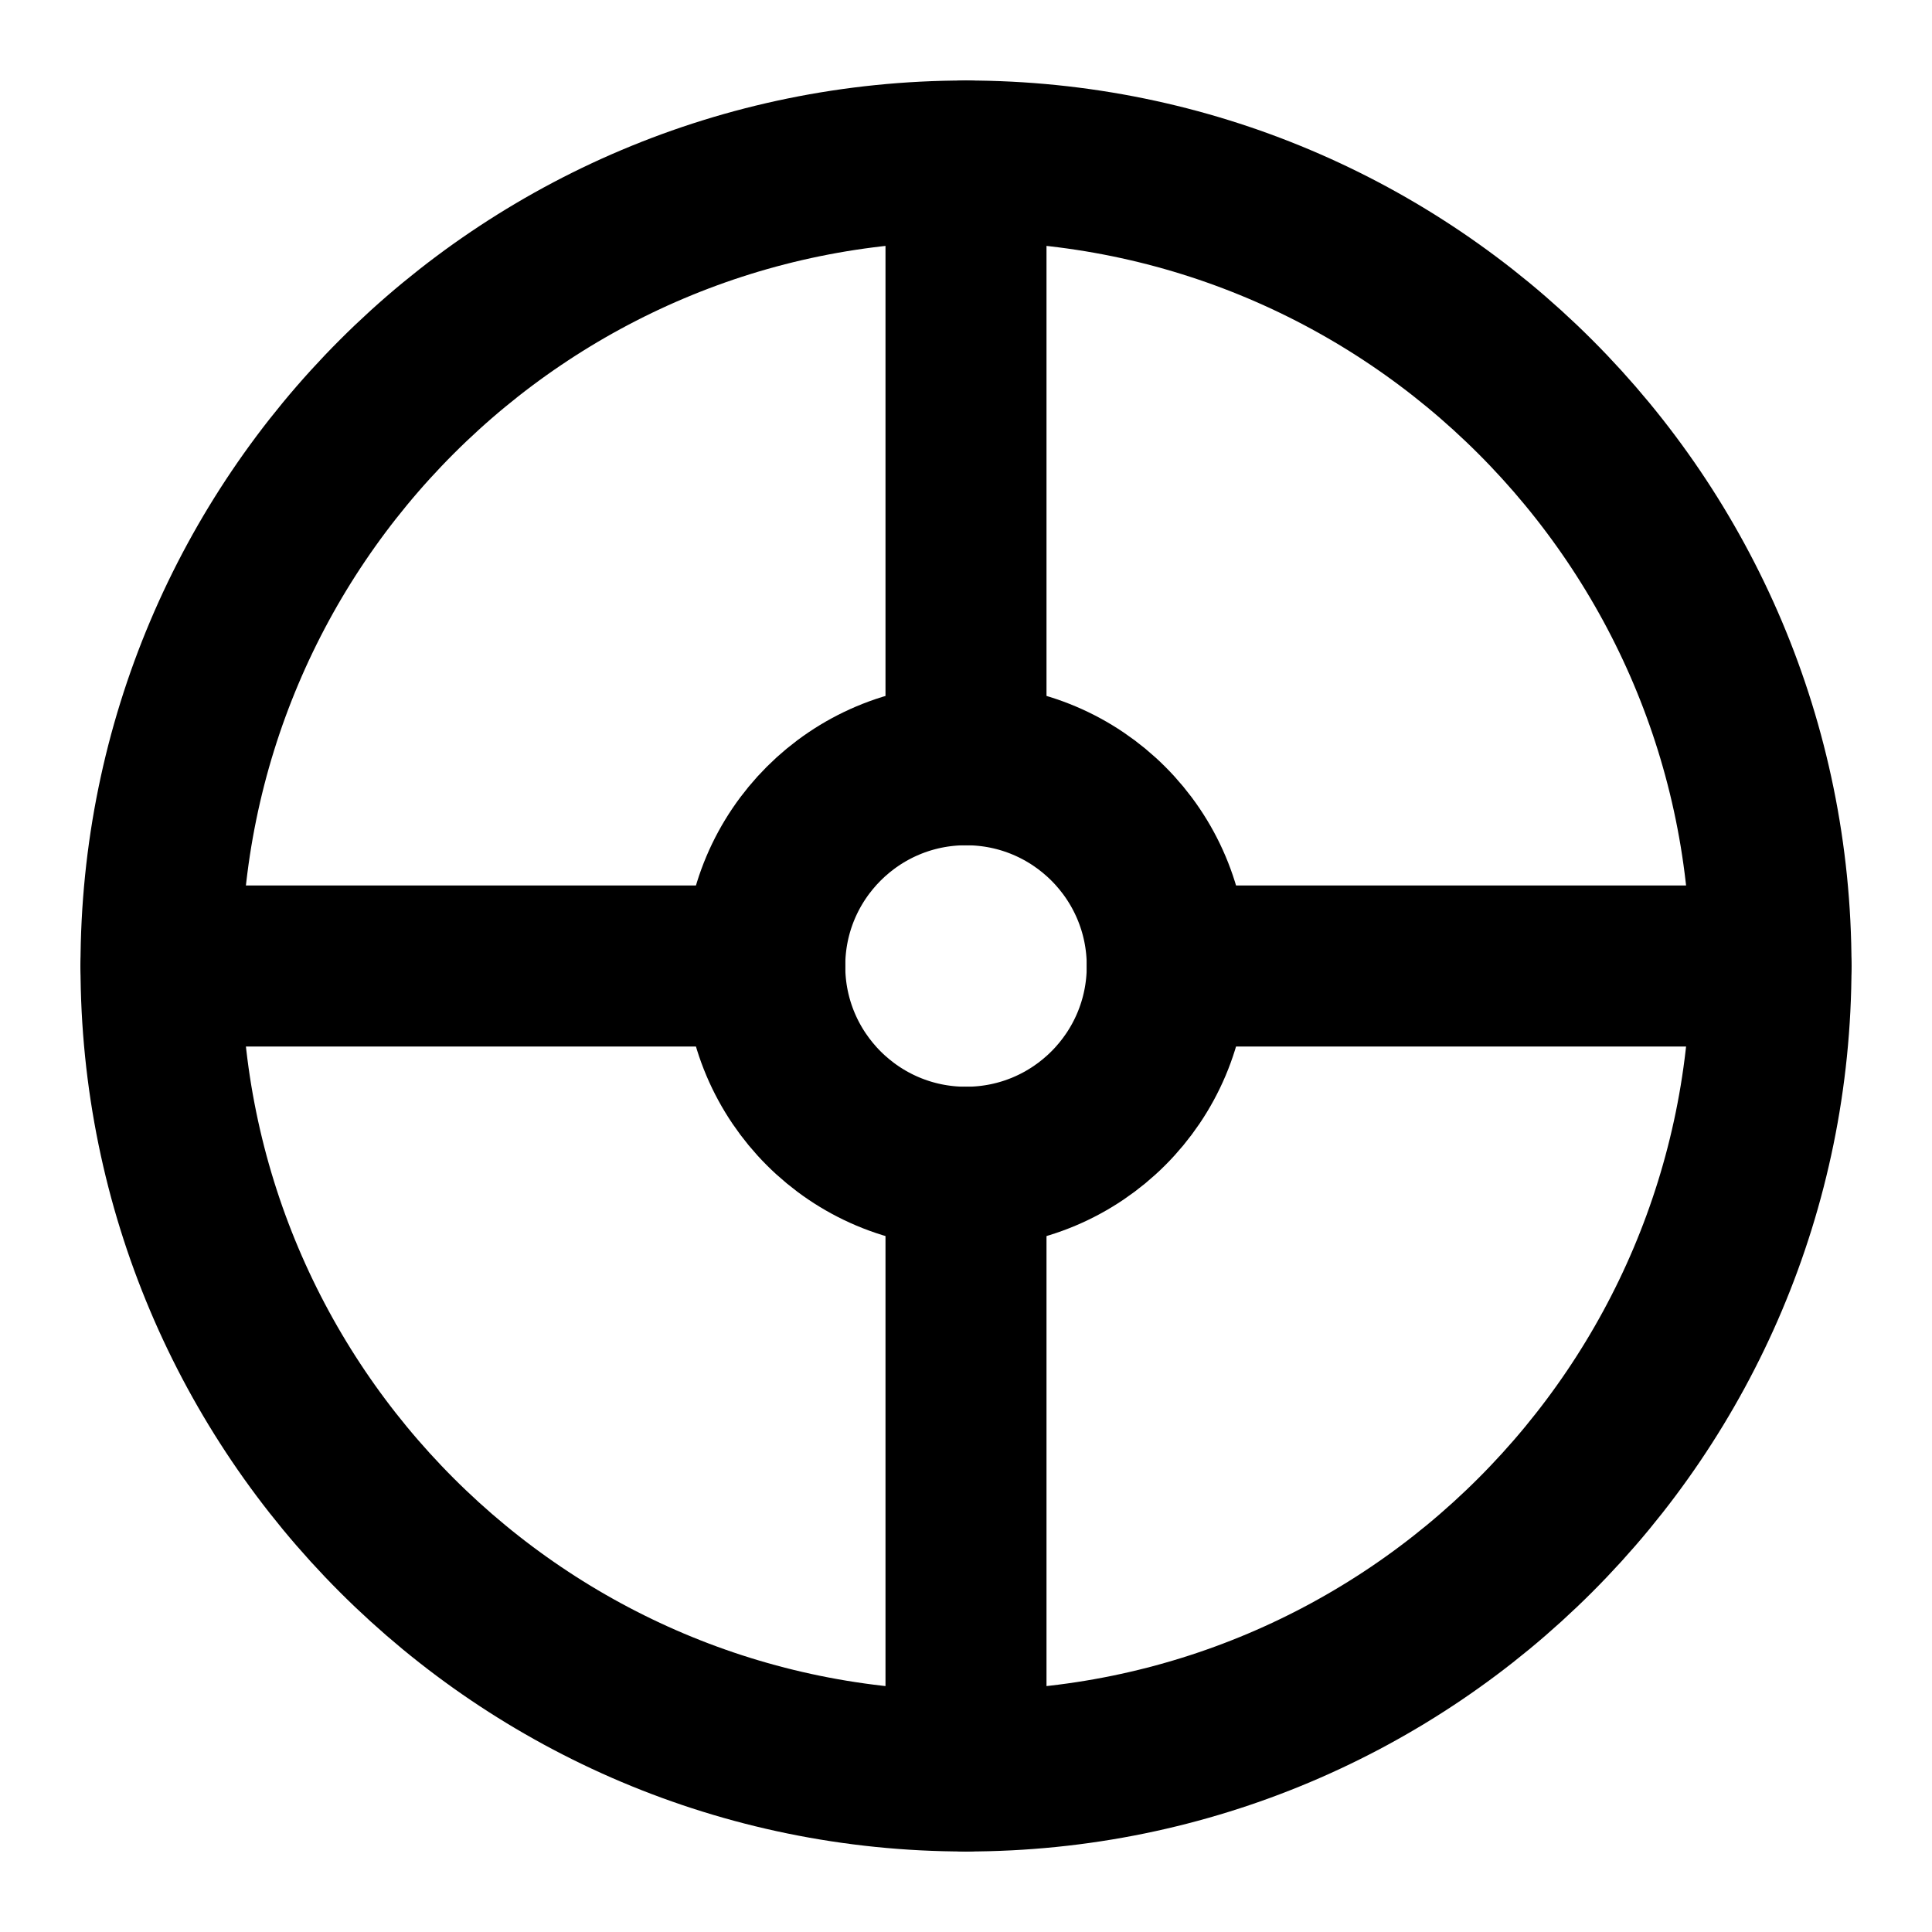
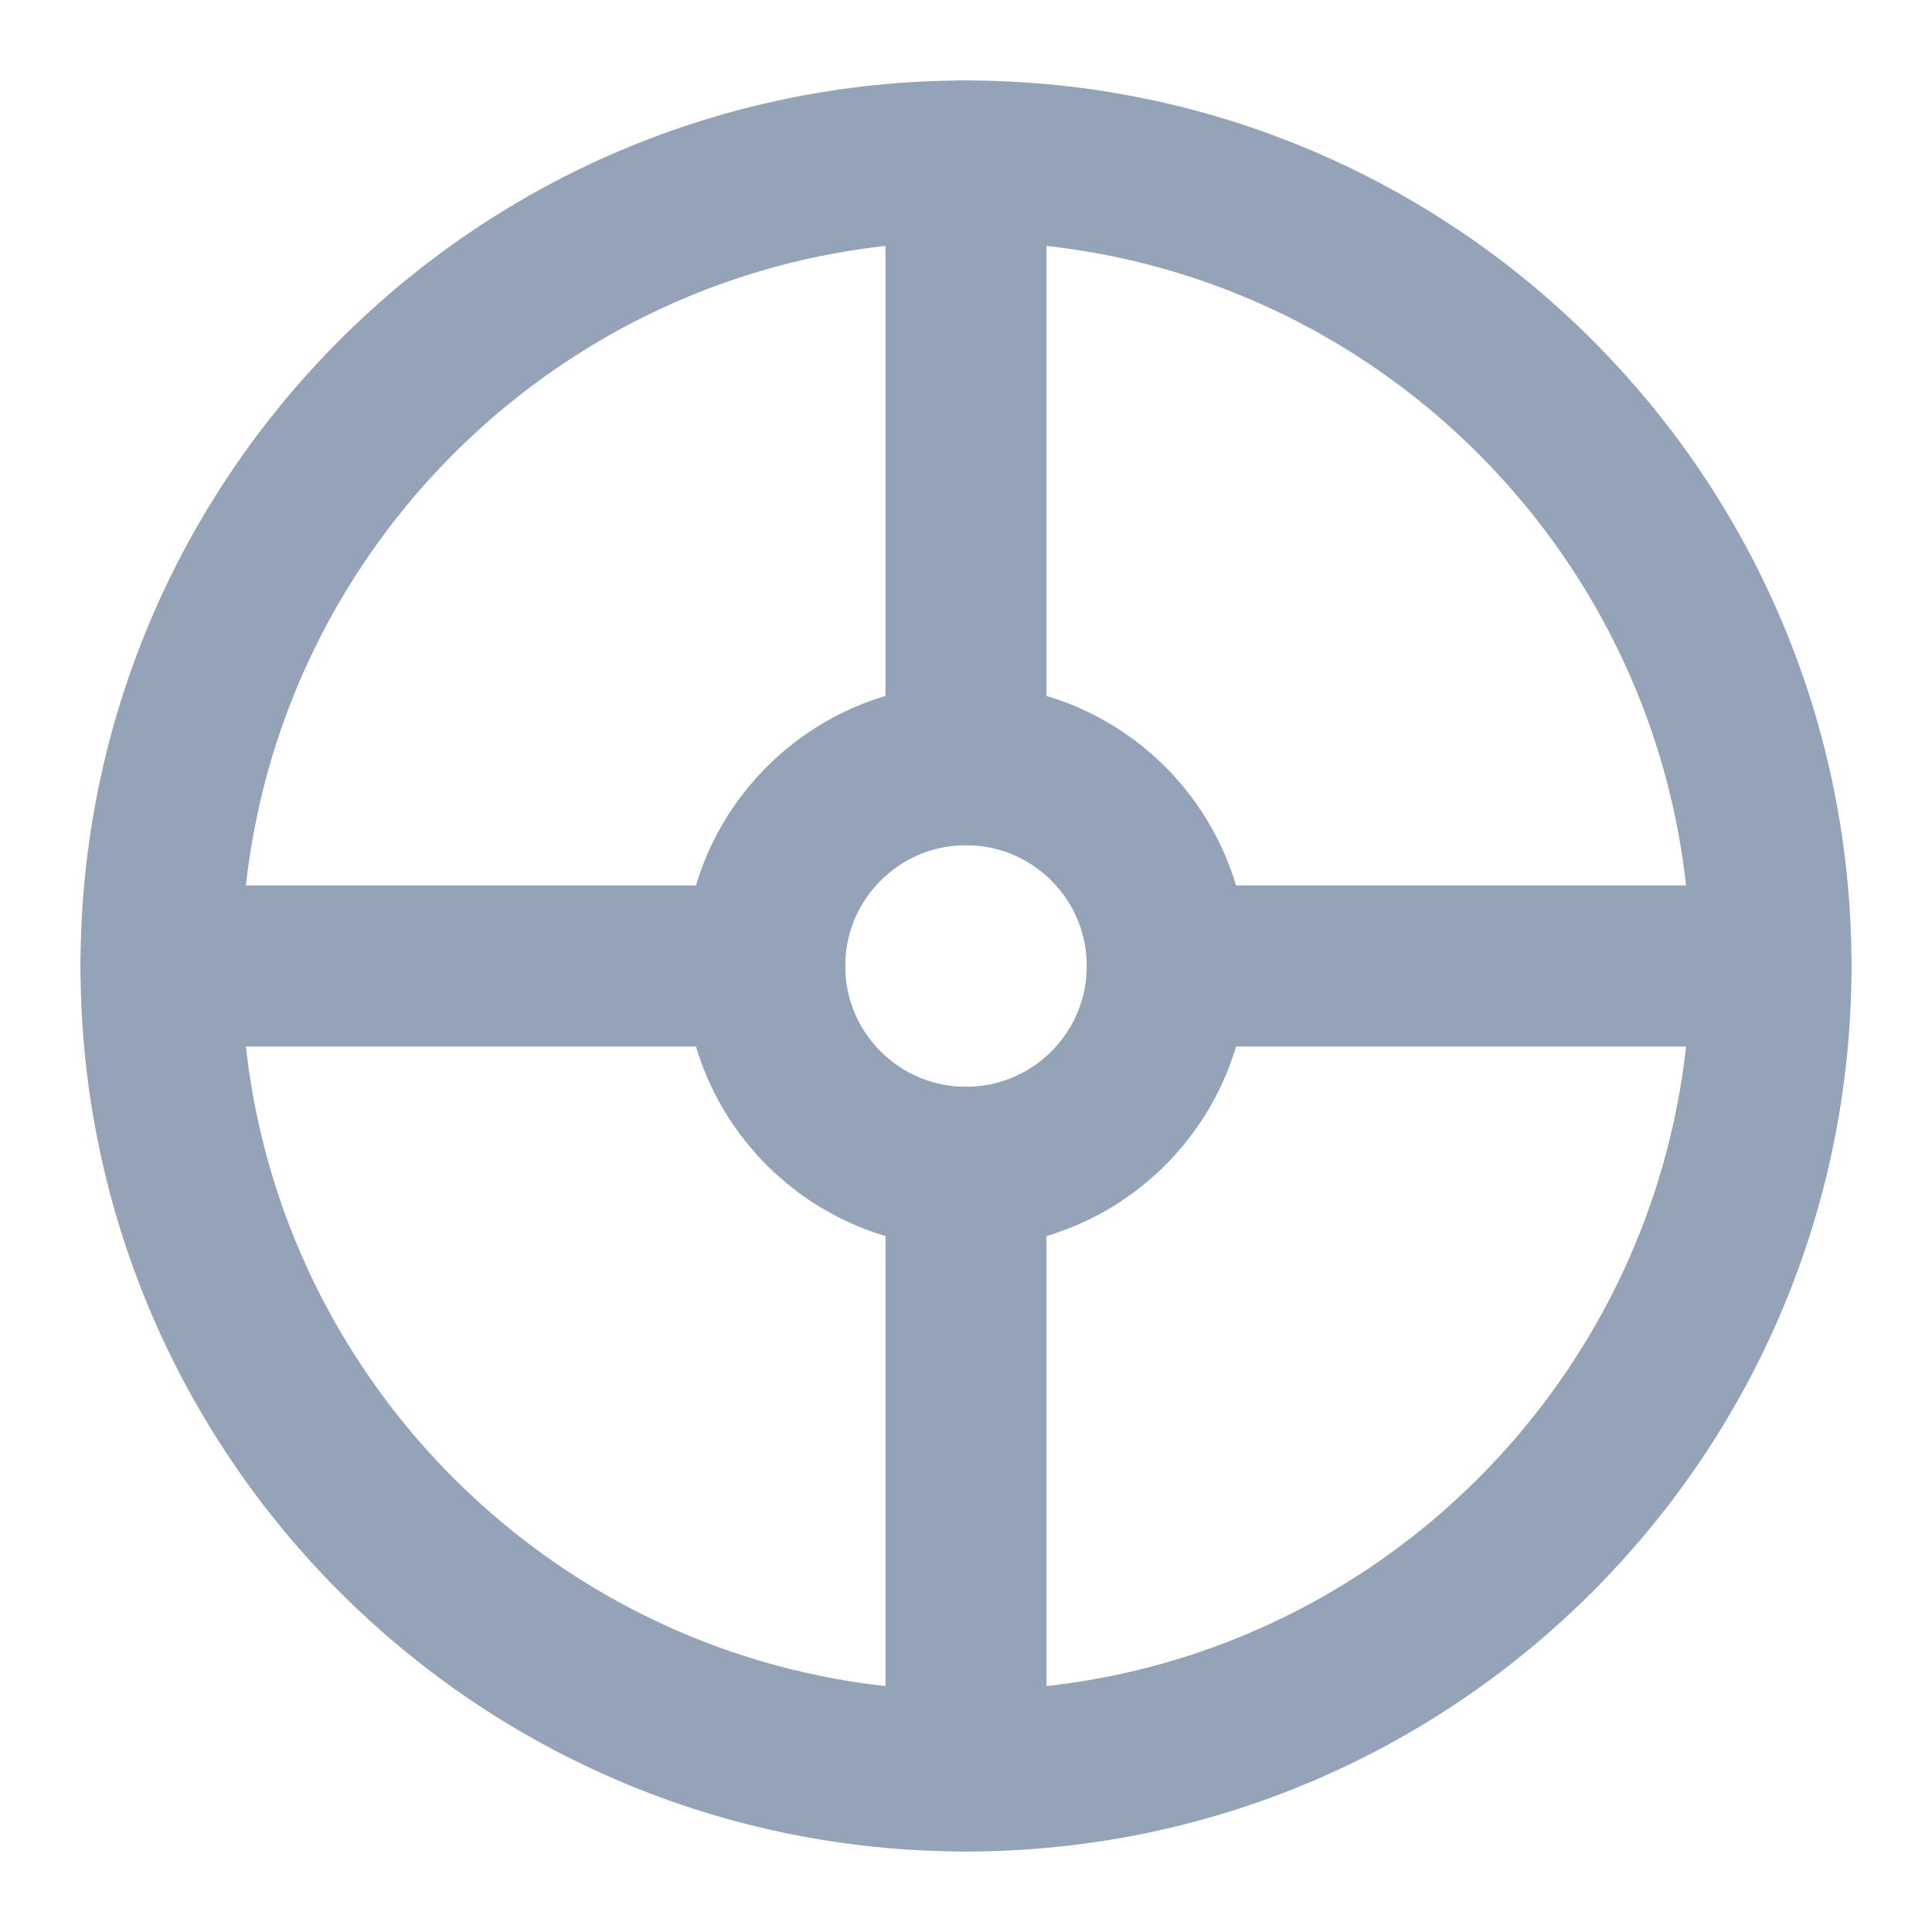
- <svg xmlns="http://www.w3.org/2000/svg" viewBox="0 0 24 24" width="20" height="20" fill="none" stroke="currentColor" stroke-width="2" stroke-linecap="round" stroke-linejoin="round">
+ <svg xmlns="http://www.w3.org/2000/svg" viewBox="0 0 24 24" width="20" height="20" fill="none" stroke="#94A3B8" stroke-width="2" stroke-linecap="round" stroke-linejoin="round">
  <circle cx="12" cy="12" r="10" />
  <circle cx="12" cy="12" r="2.5" />
  <path d="M12 2v7.5M12 14.5V22M2 12h7.5M14.5 12H22" />
</svg>
